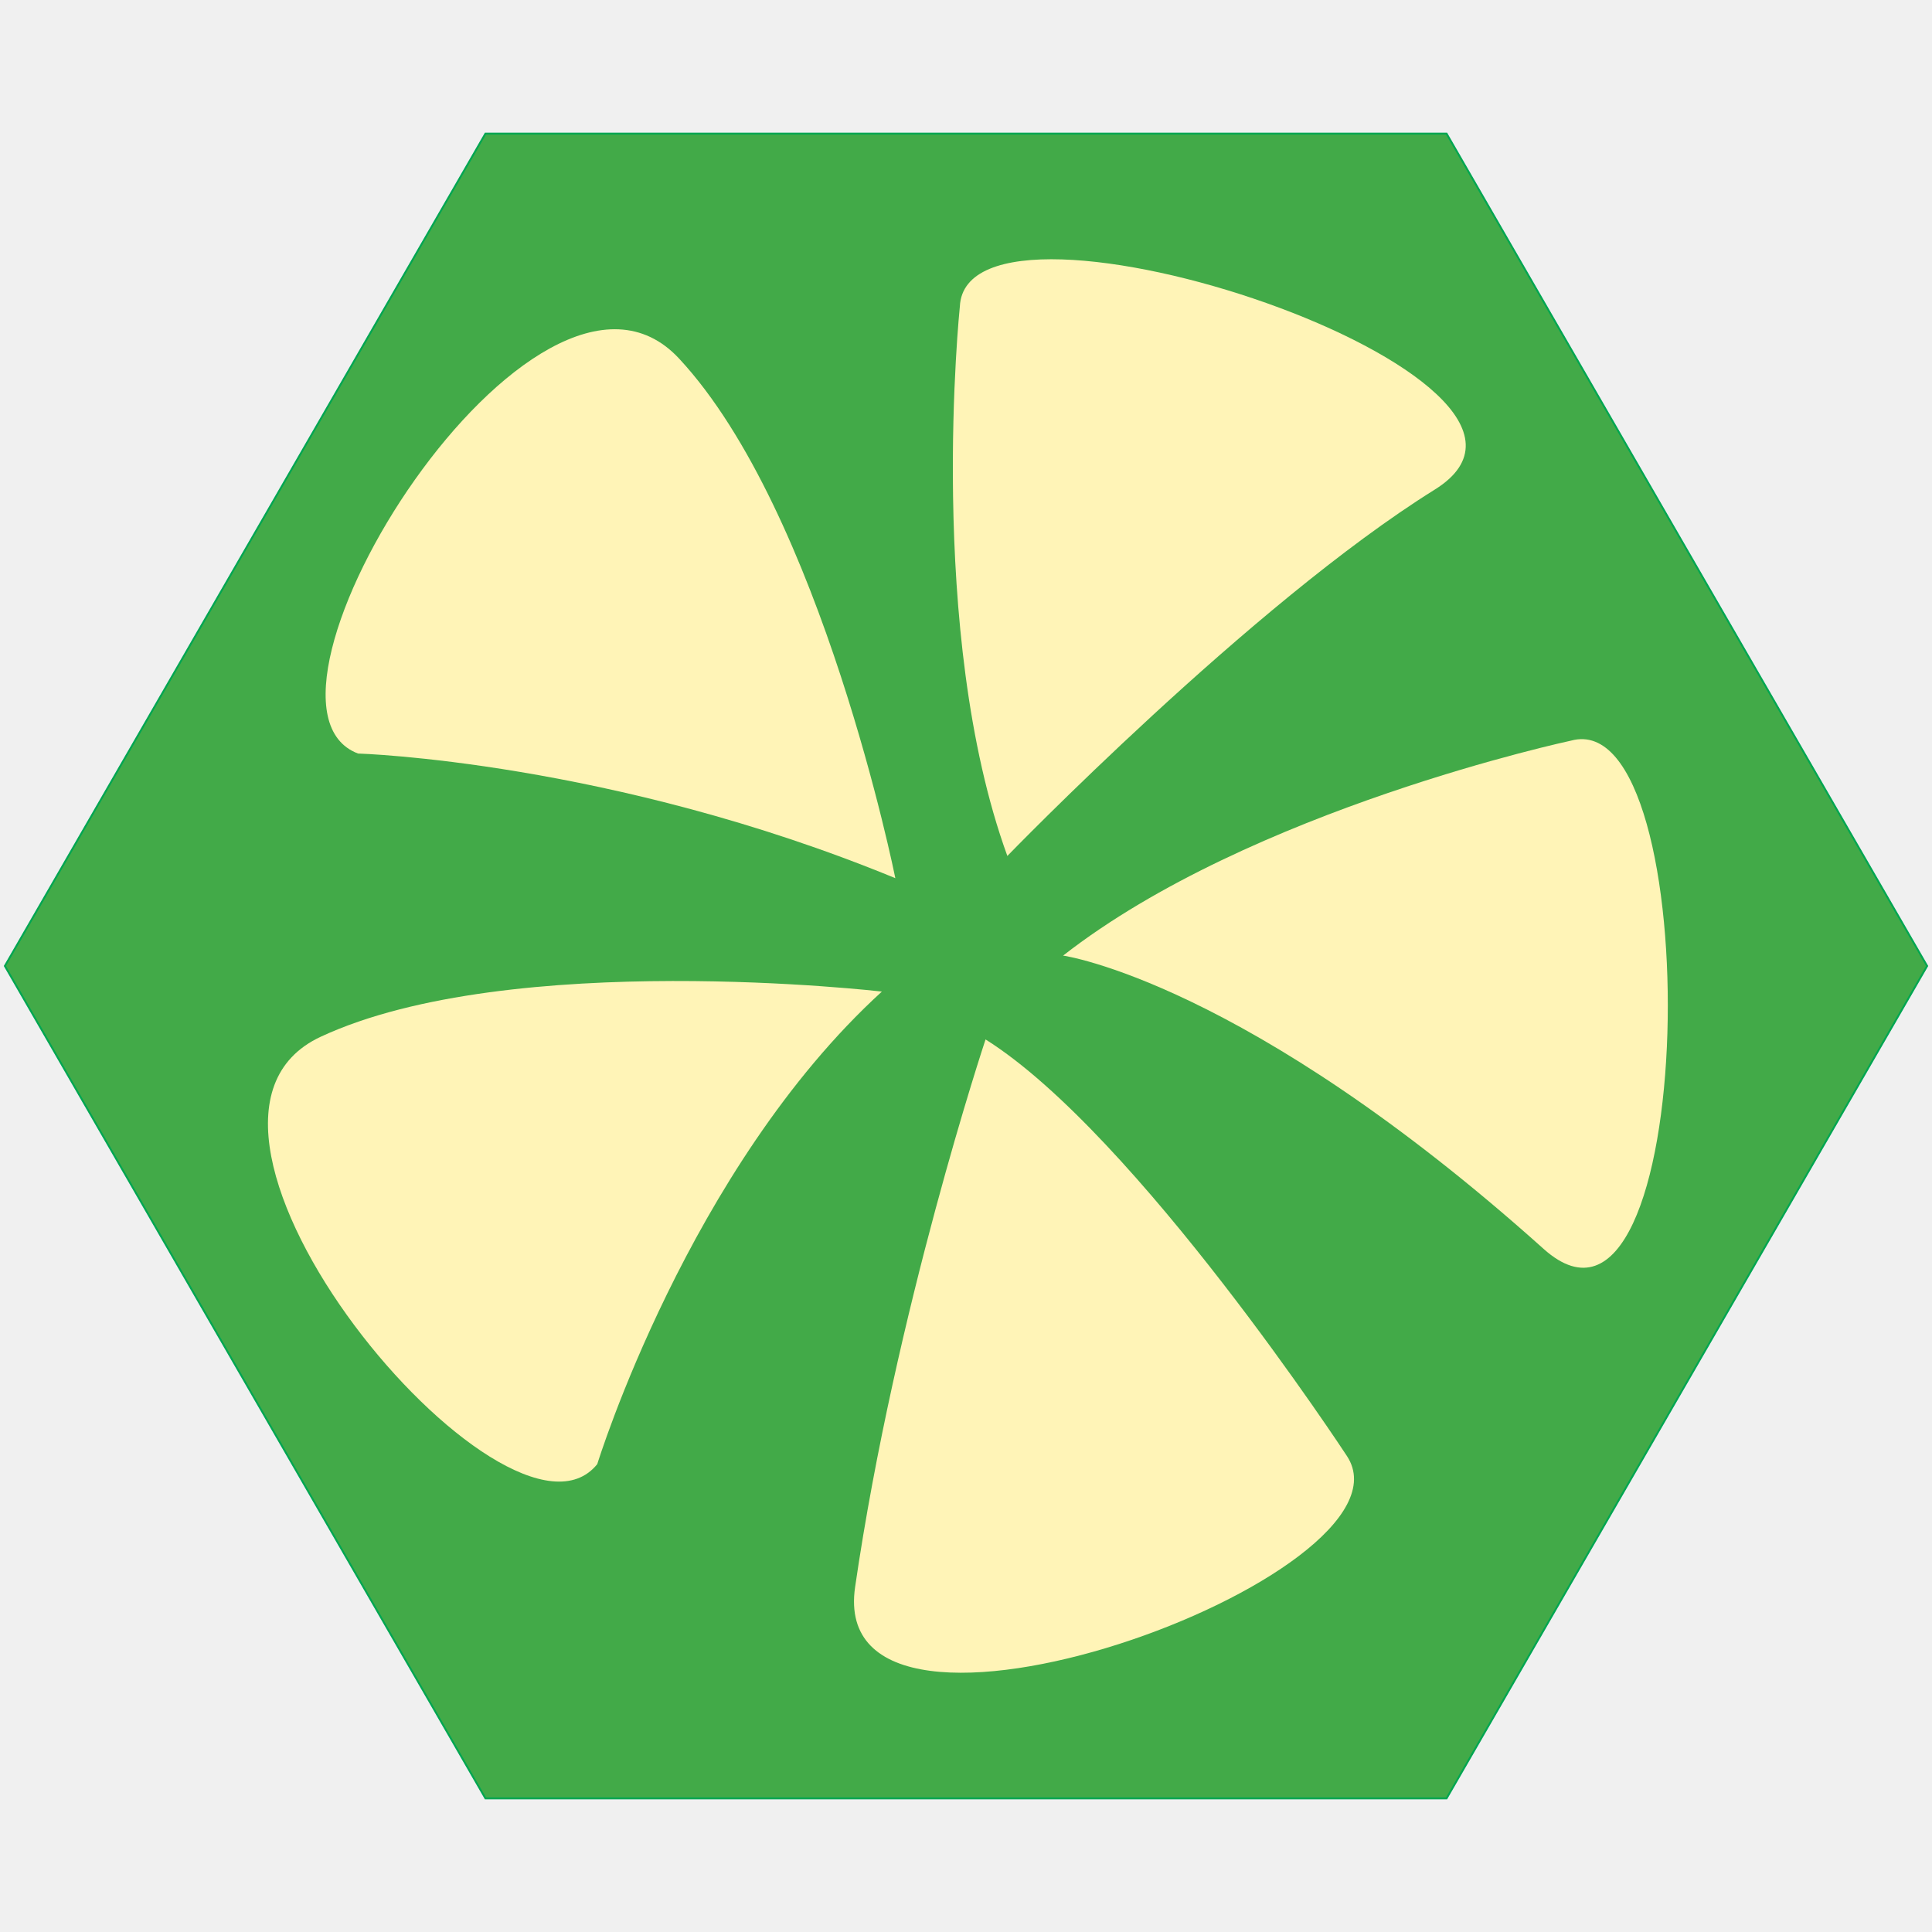
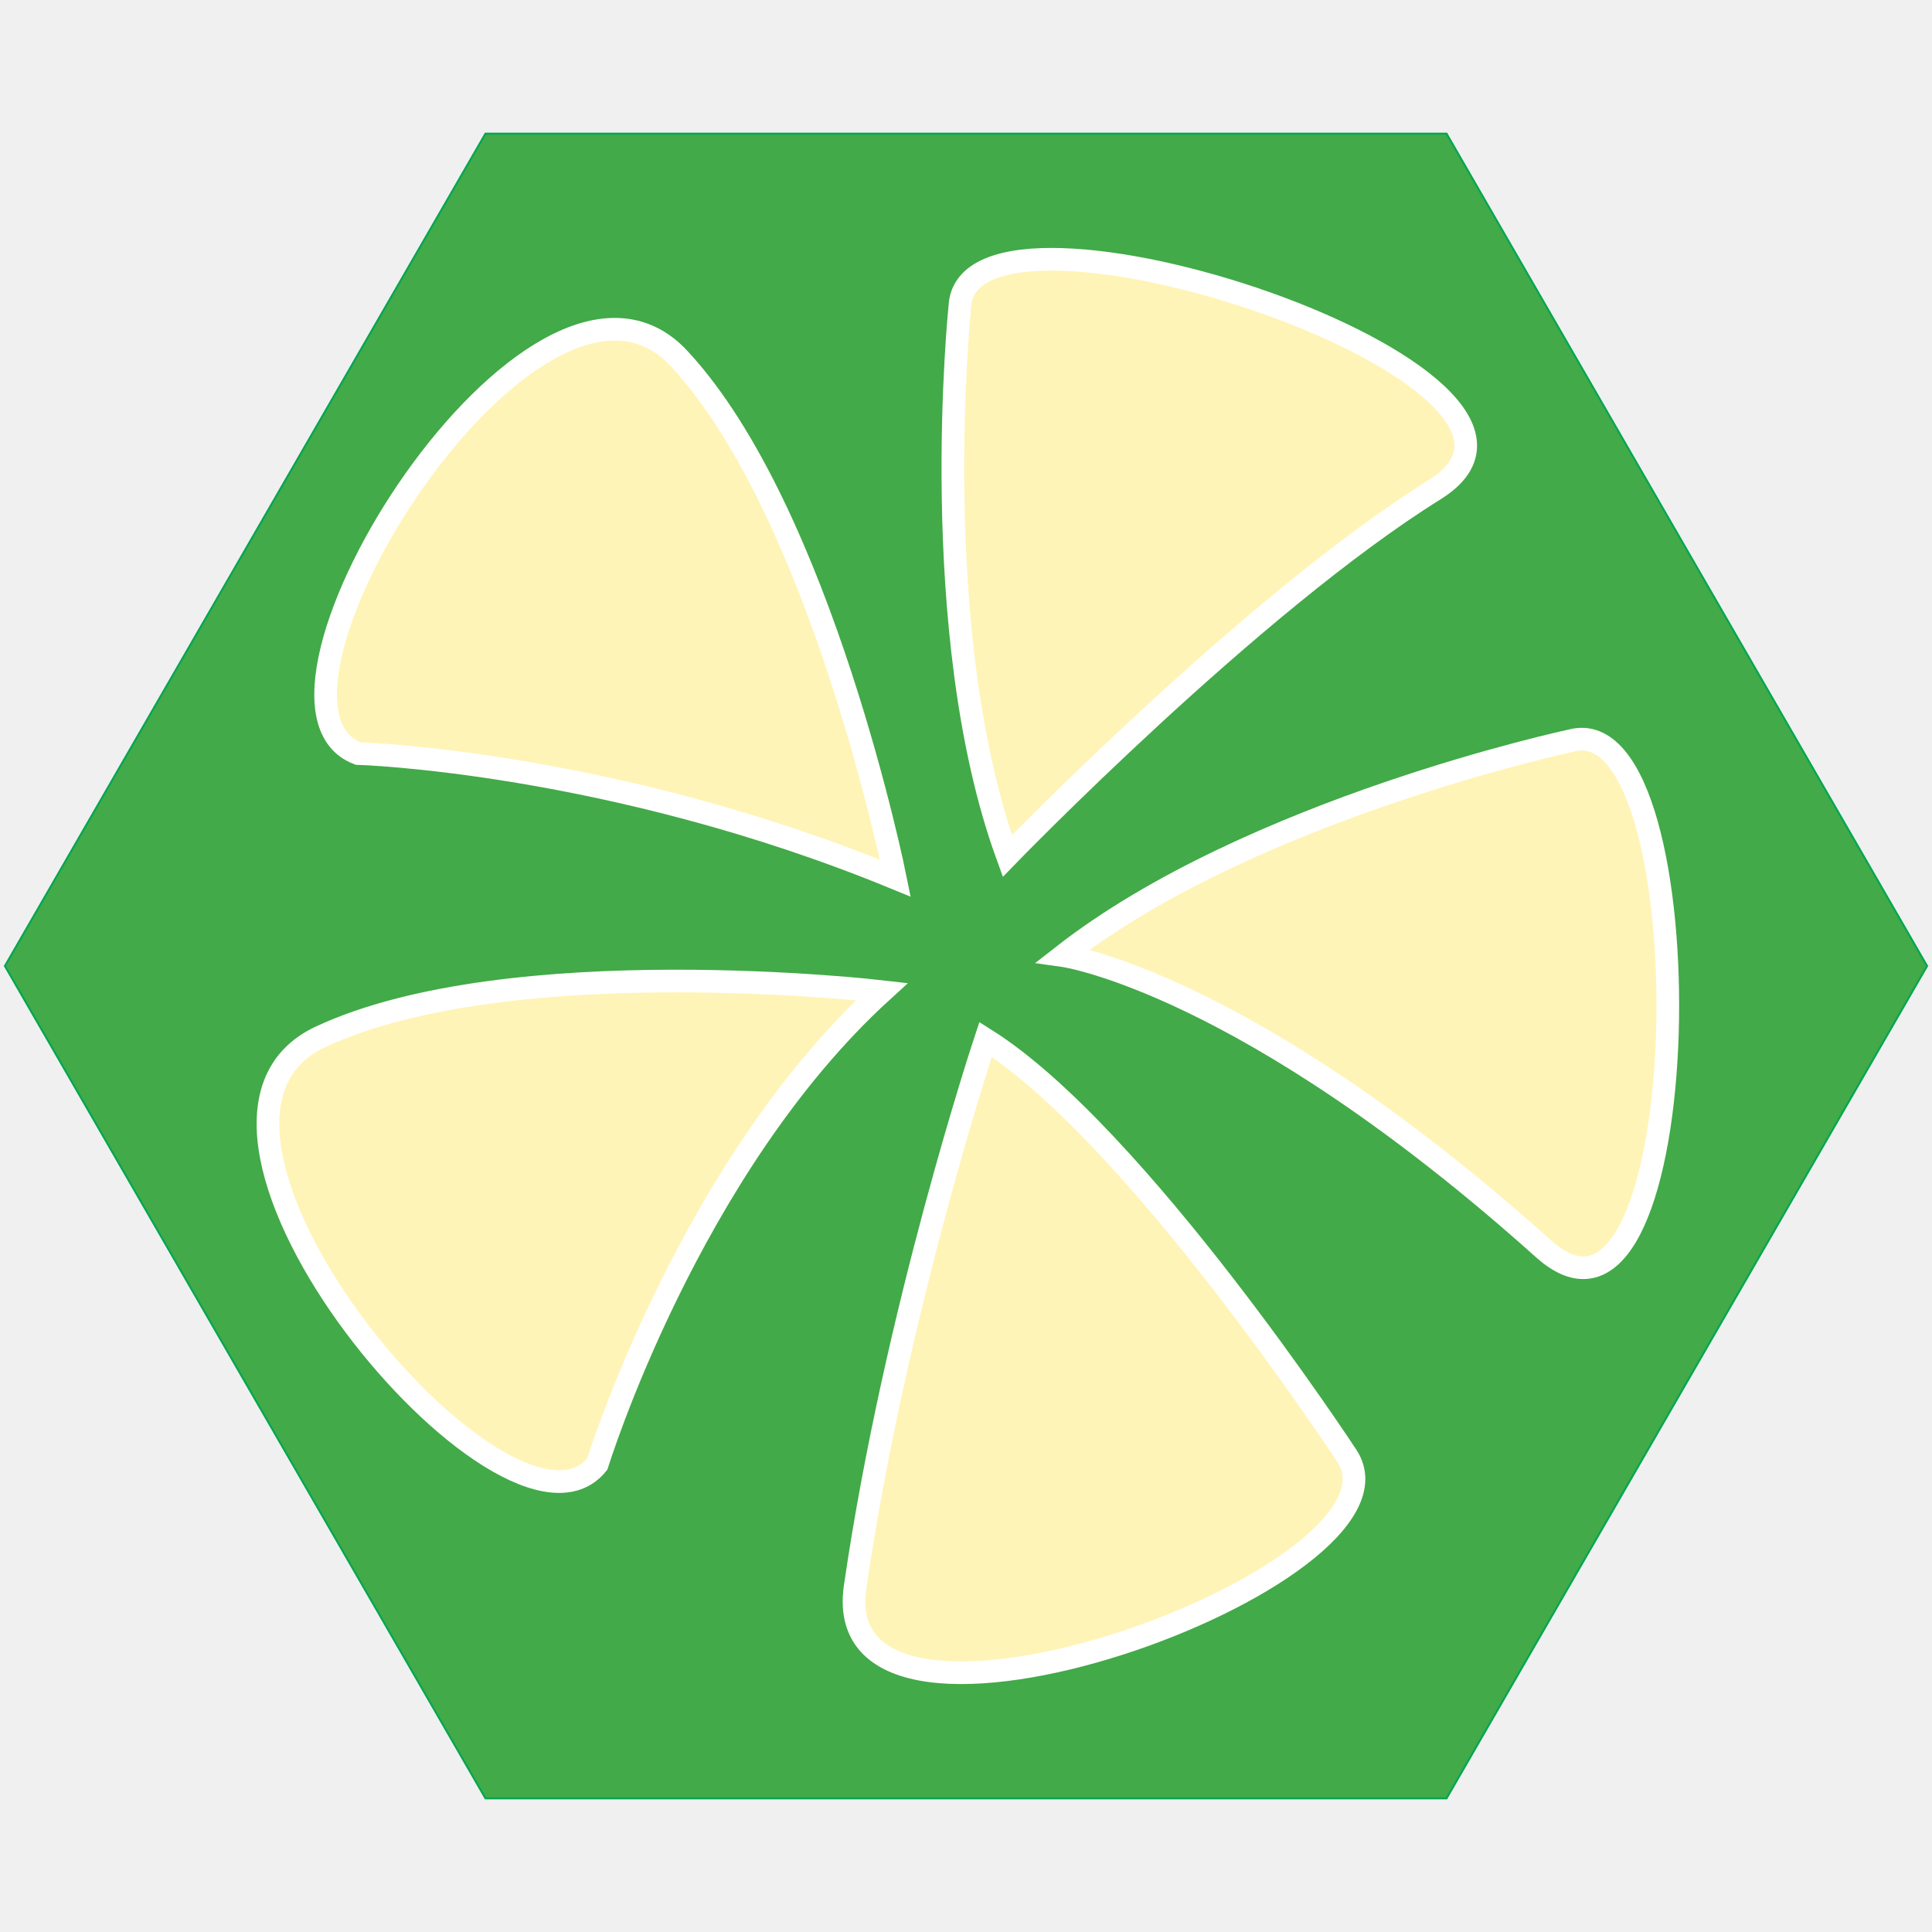
<svg xmlns="http://www.w3.org/2000/svg" version="1.1" x="0px" y="0px" viewBox="0 0 1024 1024" style="enable-background:new 0 0 1024 1024;" xml:space="preserve">
  <g id="template">
    <g id="Hexigon">
      <g>
        <polygon style="fill:#42AA48;" points="257.289,953.174 2.577,512 257.289,70.828 766.711,70.828 1021.423,512 766.711,953.174         " />
        <g>
          <path style="fill:#00A651;" d="M766.423,71.328L1020.845,512L766.423,952.673H257.577L3.155,512L257.577,71.328H766.423       M767,70.328H257L2,512l255,441.673h510L1022,512L767,70.328L767,70.328z" />
        </g>
      </g>
    </g>
  </g>
  <g id="creamflowercolor">
    <g>
-       <path style="fill:#FFF4B7;" d="M508.745,162.402c0,0-17.98,172.605,25.172,291.27c0,0,129.453-133.693,226.544-194.18    C854.729,200.762,512.375,86.994,508.745,162.402z" />
-       <path style="fill:#FFF4B7;" d="M189.756,399.386c0,0,133.811,3.943,284.793,66.068c0,0-39-194.159-114.671-275.461    S119.161,372.632,189.756,399.386z" />
-       <path style="fill:#FFF4B7;" d="M316.569,775.995c0,0,48.339-156.91,150.84-250.438c0,0-196.708-22.907-297.414,23.936    S269.308,834.868,316.569,775.995z" />
-       <path style="fill:#FFF4B7;" d="M713.932,771.768c0,0-111.693-170.662-191.569-220.847c0,0-47.814,143.679-69.141,290.254    C437.23,951.084,755.319,834.908,713.932,771.768z" />
-       <path style="fill:#FFF4B7;" d="M832.703,392.546c0,0-169.713,36.238-269.236,113.947c0,0,96.307,13.463,254.682,155.451    C900.848,736.085,905.542,372.696,832.703,392.546z" />
+       <path style="fill:#FFF4B7;stroke:#FFFFFF;stroke-width:12;stroke-miterlimit:10;" d="M508.745,162.402    c0,0-17.98,172.605,25.172,291.27c0,0,129.453-133.693,226.544-194.18C854.729,200.762,512.375,86.994,508.745,162.402z" />
+       <path style="fill:#FFF4B7;stroke:#FFFFFF;stroke-width:12;stroke-miterlimit:10;" d="M189.756,399.386    c0,0,133.811,3.943,284.793,66.068c0,0-39-194.159-114.671-275.461S119.161,372.632,189.756,399.386z" />
+       <path style="fill:#FFF4B7;stroke:#FFFFFF;stroke-width:12;stroke-miterlimit:10;" d="M316.569,775.995    c0,0,48.339-156.91,150.84-250.438c0,0-196.708-22.907-297.414,23.936S269.308,834.868,316.569,775.995z" />
+       <path style="fill:#FFF4B7;stroke:#FFFFFF;stroke-width:12;stroke-miterlimit:10;" d="M713.932,771.768    c0,0-111.693-170.662-191.569-220.847c0,0-47.814,143.679-69.141,290.254C437.23,951.084,755.319,834.908,713.932,771.768z" />
+       <path style="fill:#FFF4B7;stroke:#FFFFFF;stroke-width:12;stroke-miterlimit:10;" d="M832.703,392.546    c0,0-169.713,36.238-269.236,113.947c0,0,96.307,13.463,254.682,155.451C900.848,736.085,905.542,372.696,832.703,392.546z" />
    </g>
  </g>
</svg>
